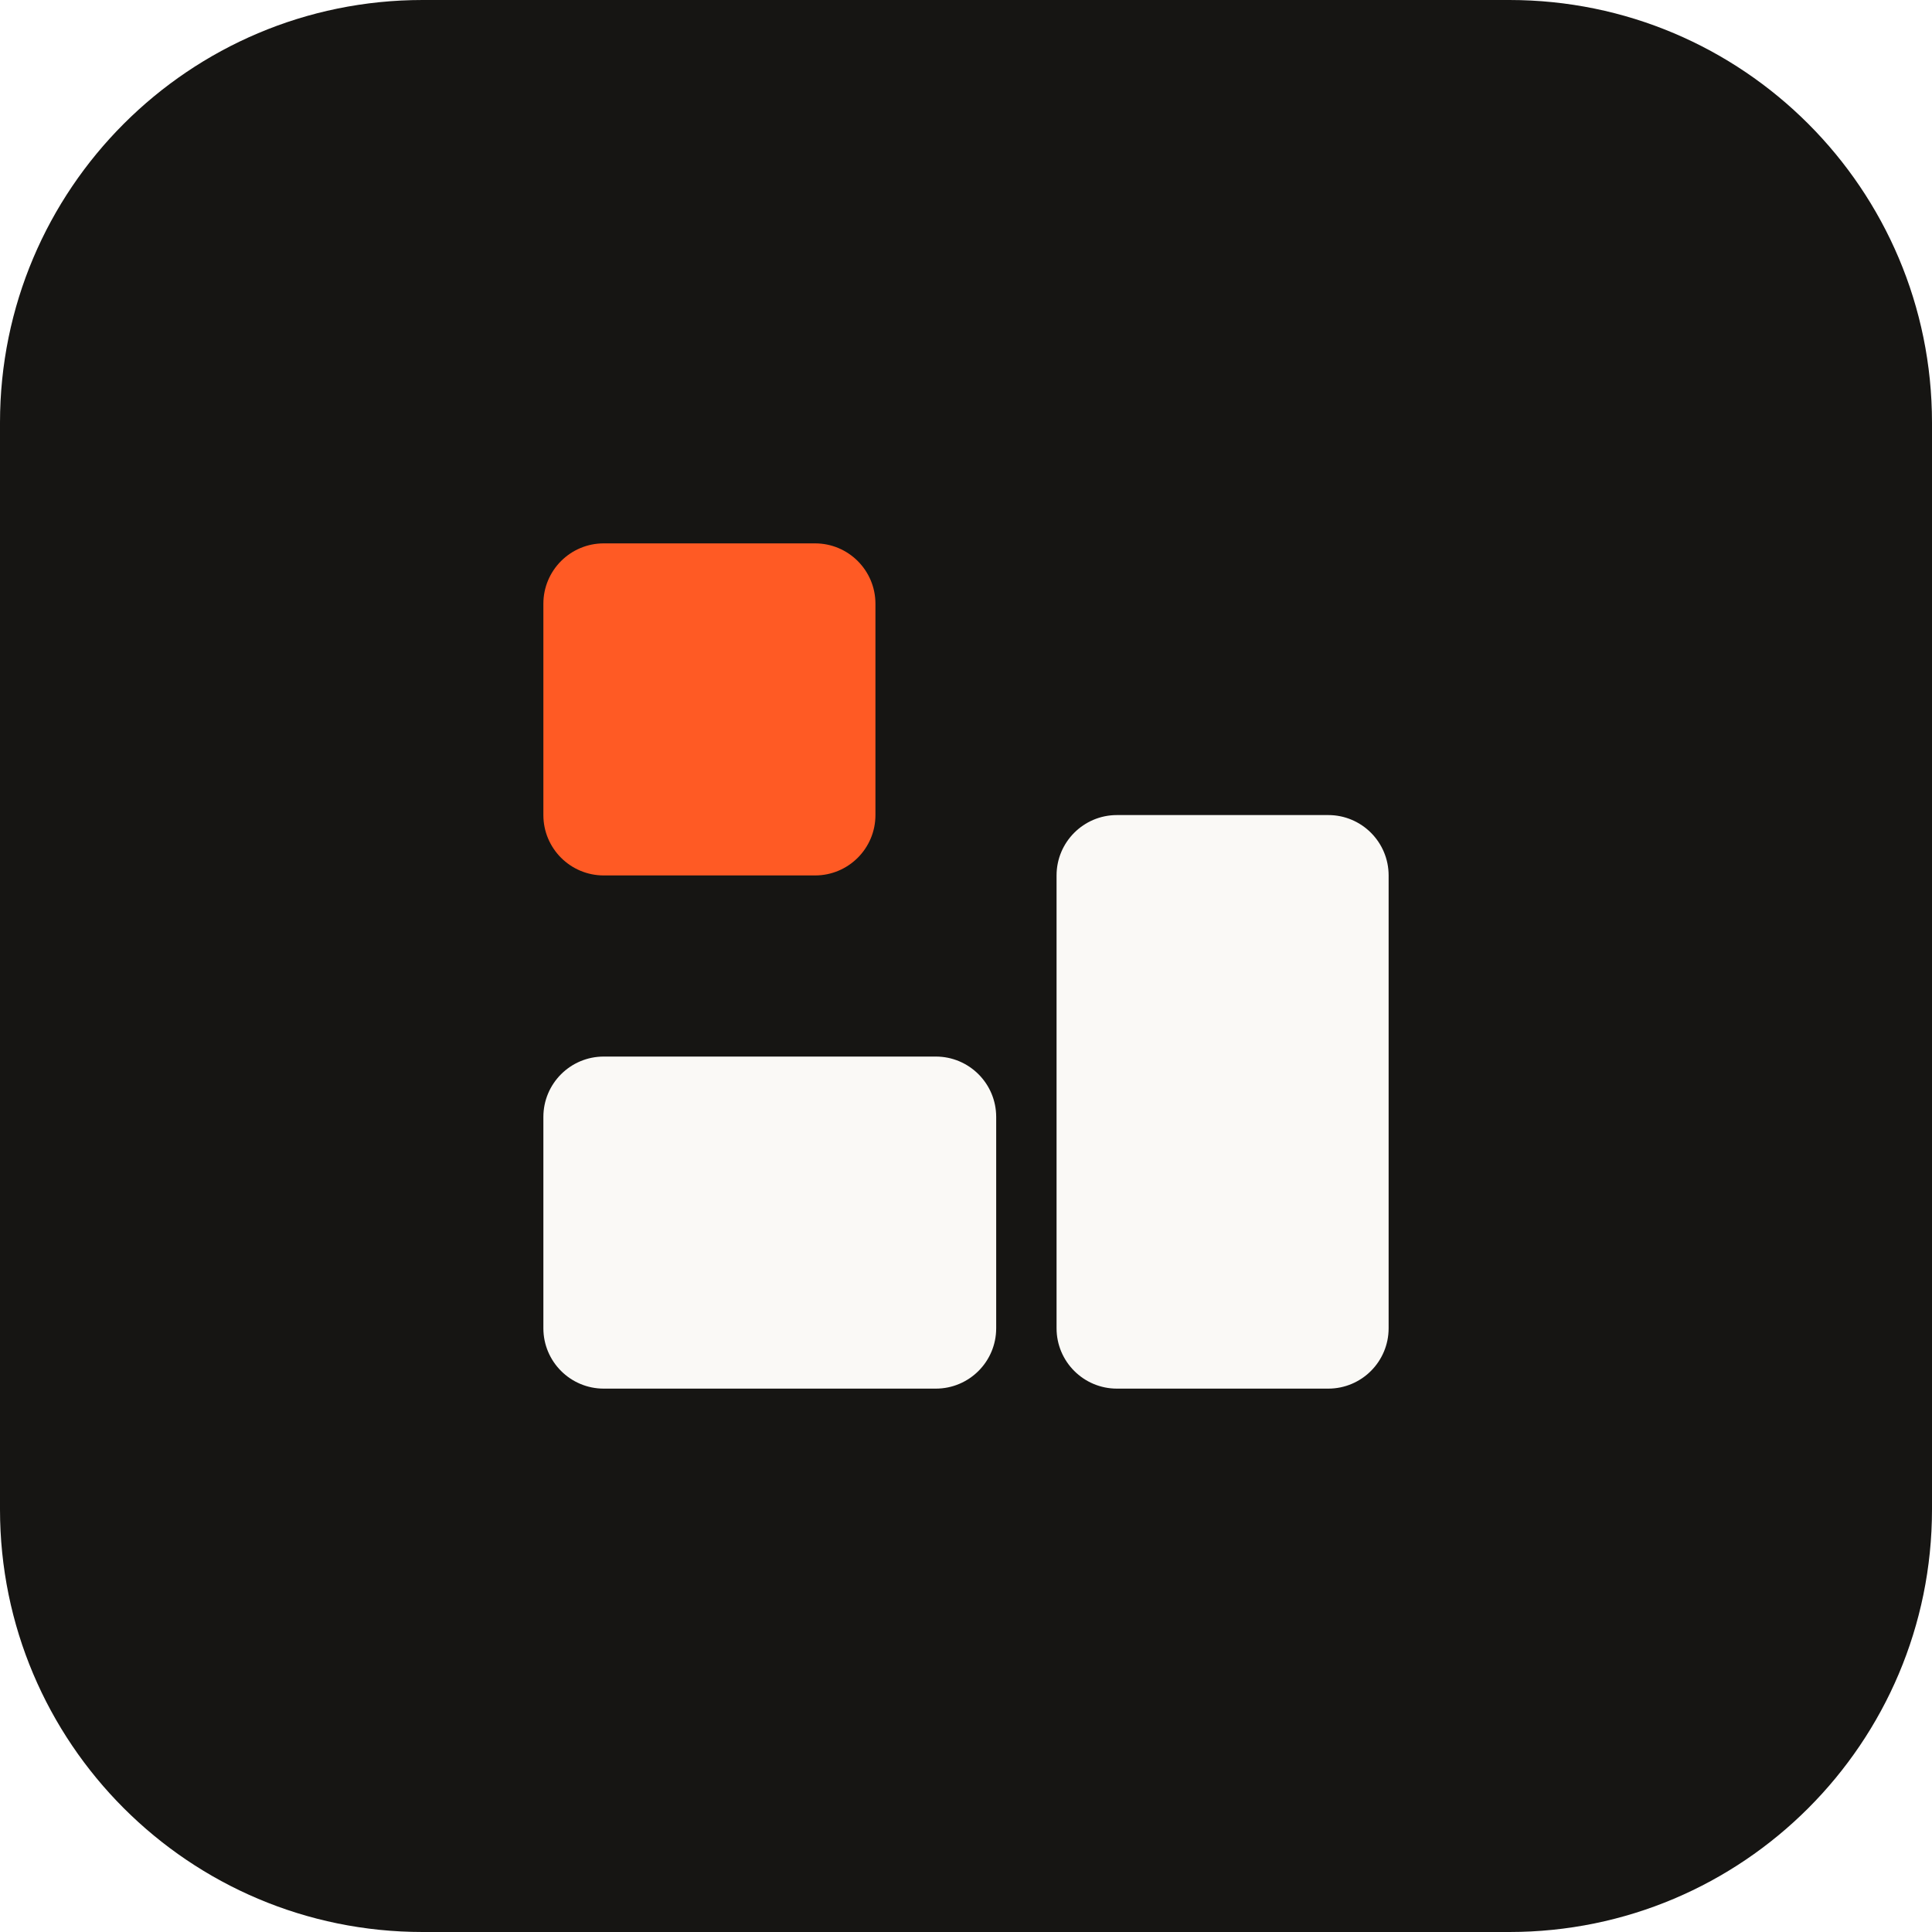
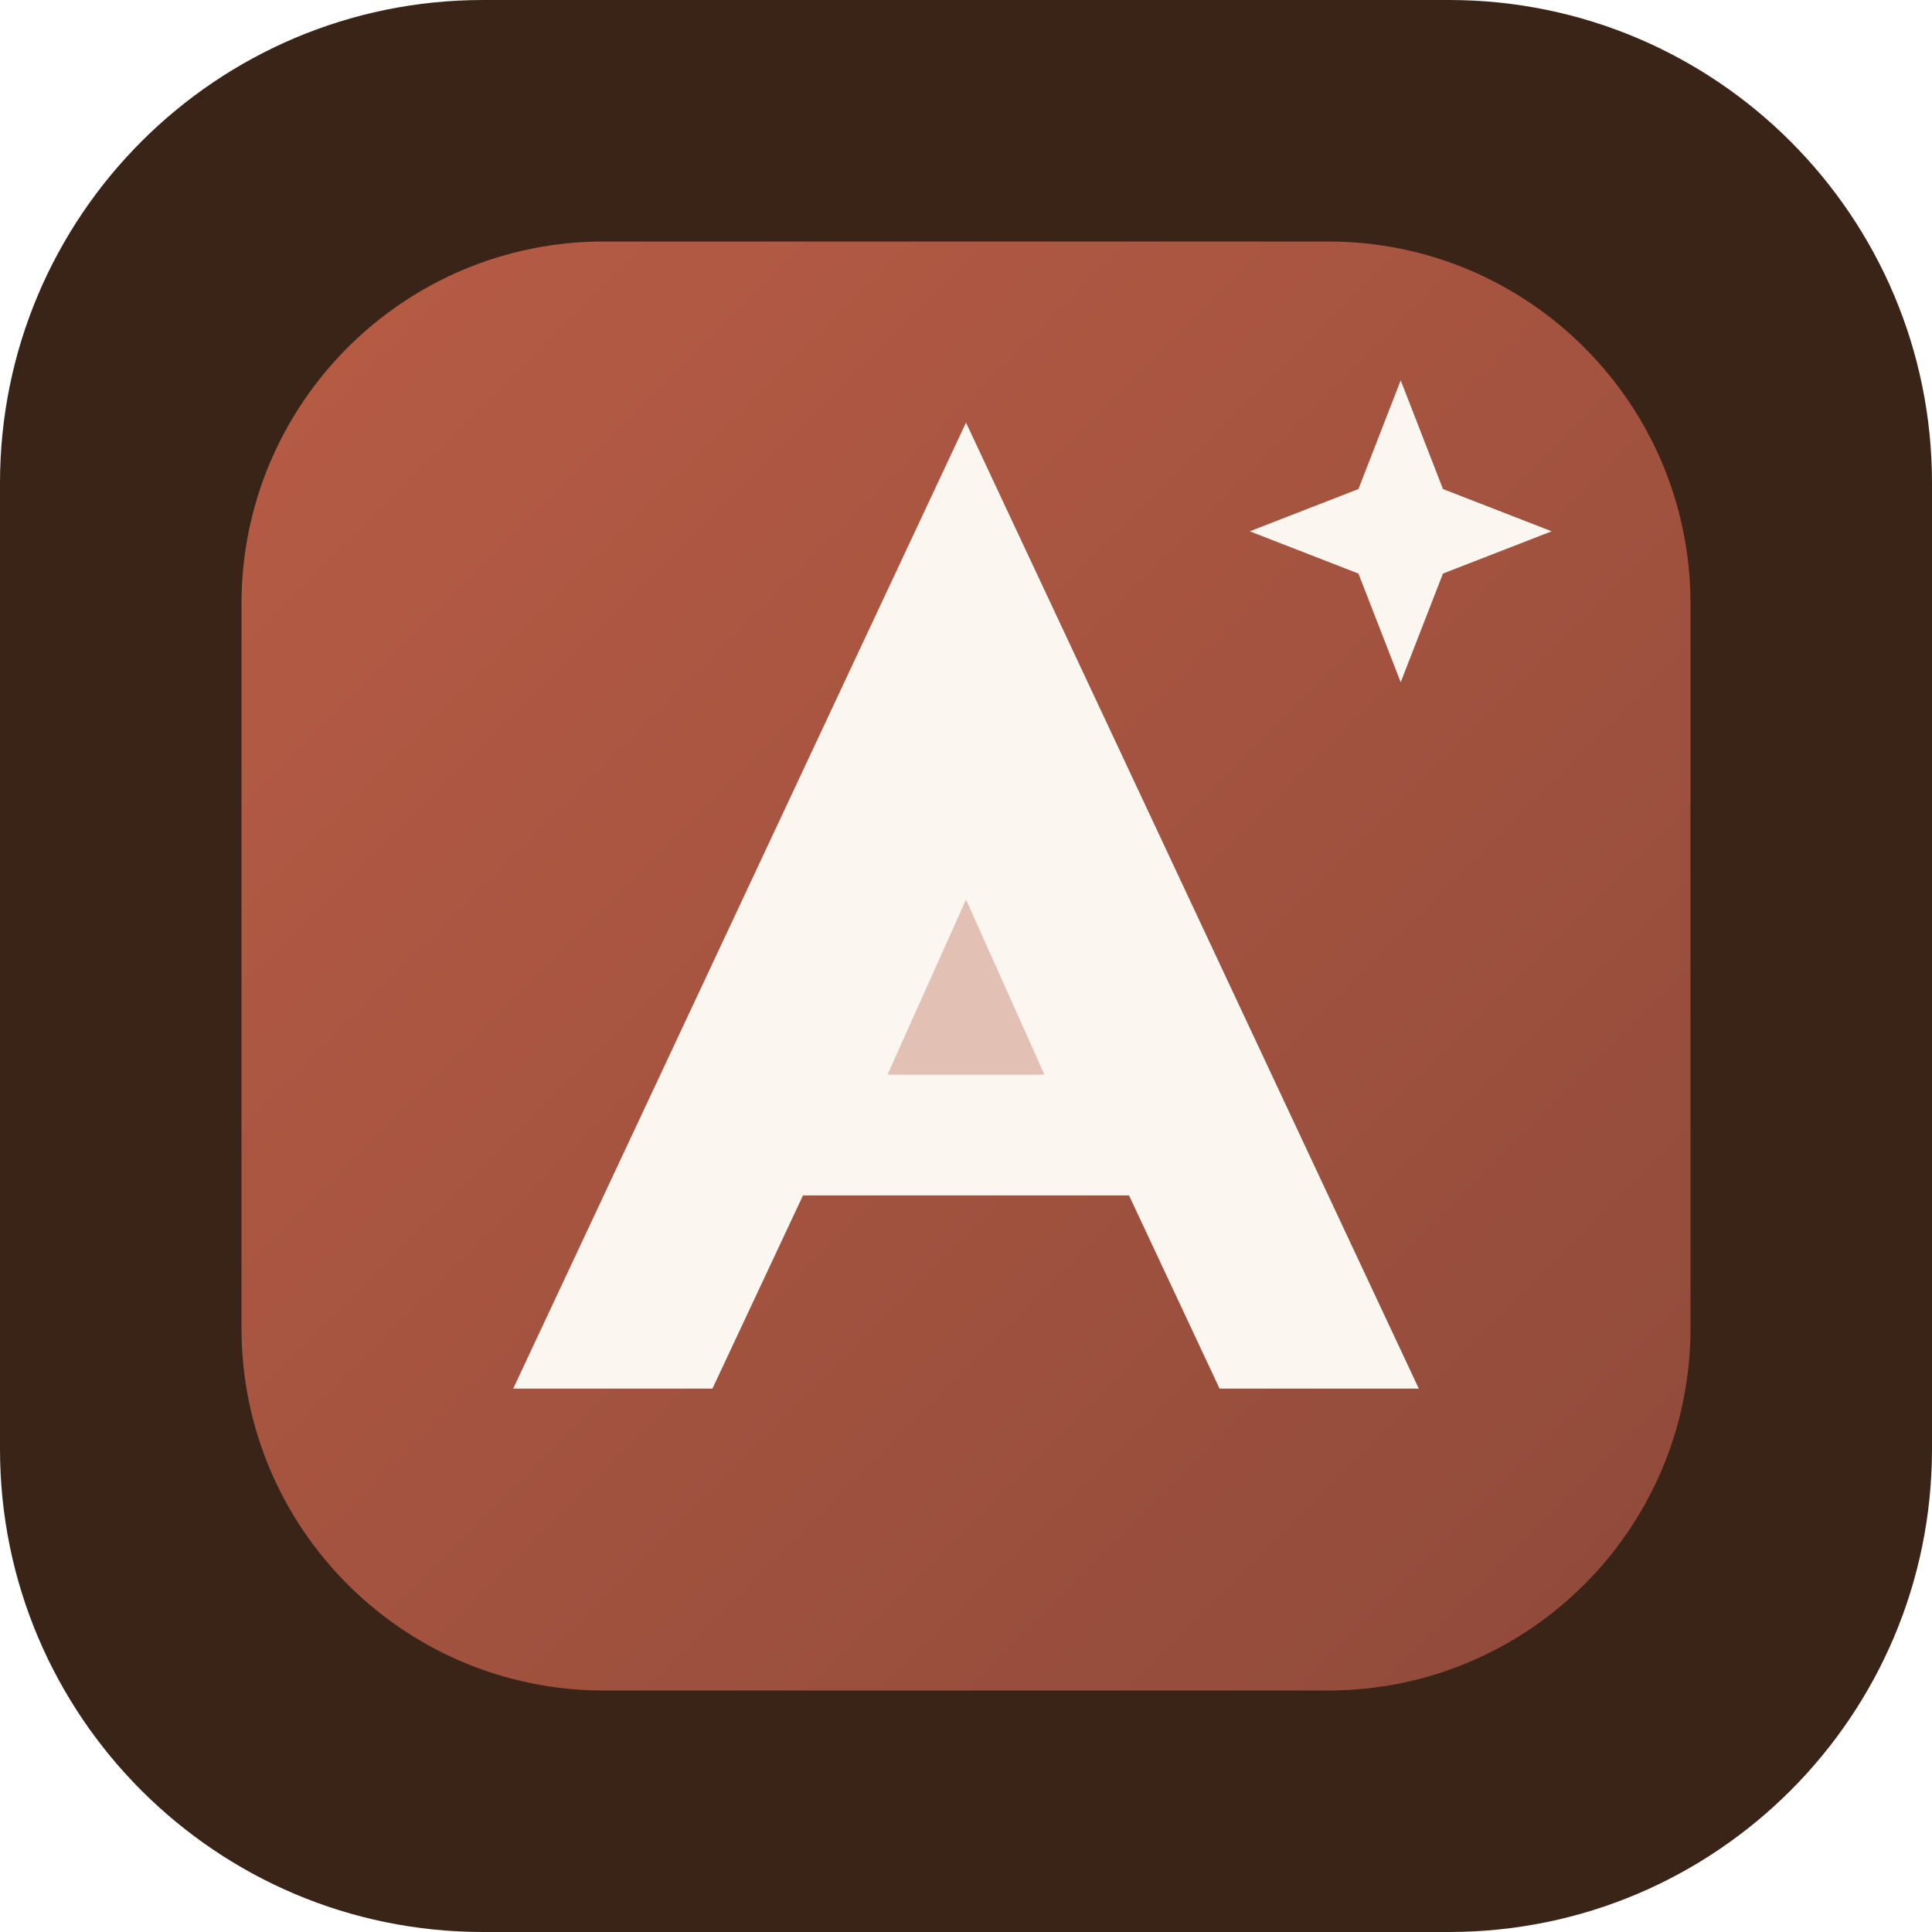
<svg xmlns="http://www.w3.org/2000/svg" viewBox="0 0 32 32">
-   <rect width="32" height="32" rx="7" fill="#161513" />
-   <rect x="9" y="9" width="5.5" height="5.5" rx="1" fill="#FF5A24" />
-   <rect x="17.5" y="13.5" width="5.5" height="9.5" rx="1" fill="#FAF9F6" />
-   <rect x="9" y="17.5" width="7.5" height="5.5" rx="1" fill="#FAF9F6" />
+   <defs>
+     <linearGradient id="g" x1="0" y1="0" x2="1" y2="1">
+       <stop offset="0%" stop-color="#B85C45" />
+       <stop offset="100%" stop-color="#8F4A3A" />
+     </linearGradient>
+   </defs>
+   <rect width="32" height="32" rx="8" fill="#3A2418" />
+   <rect x="4" y="4" width="24" height="24" rx="6" fill="url(#g)" />
+   <path d="M16 7L23.5 23H20.2L18.7 19.8H13.3L11.8 23H8.5L16 7Z" fill="#FBF6EF" />
+   <path d="M14.7 17.8H17.3L16 14.9L14.7 17.8Z" fill="#B85C45" opacity="0.35" />
+   <path d="M23.2 6.3L23.9 8.1L25.7 8.8L23.9 9.5L23.2 11.3L22.5 9.5L20.7 8.8L22.5 8.1L23.2 6.3Z" fill="#FBF6EF" />
</svg>
